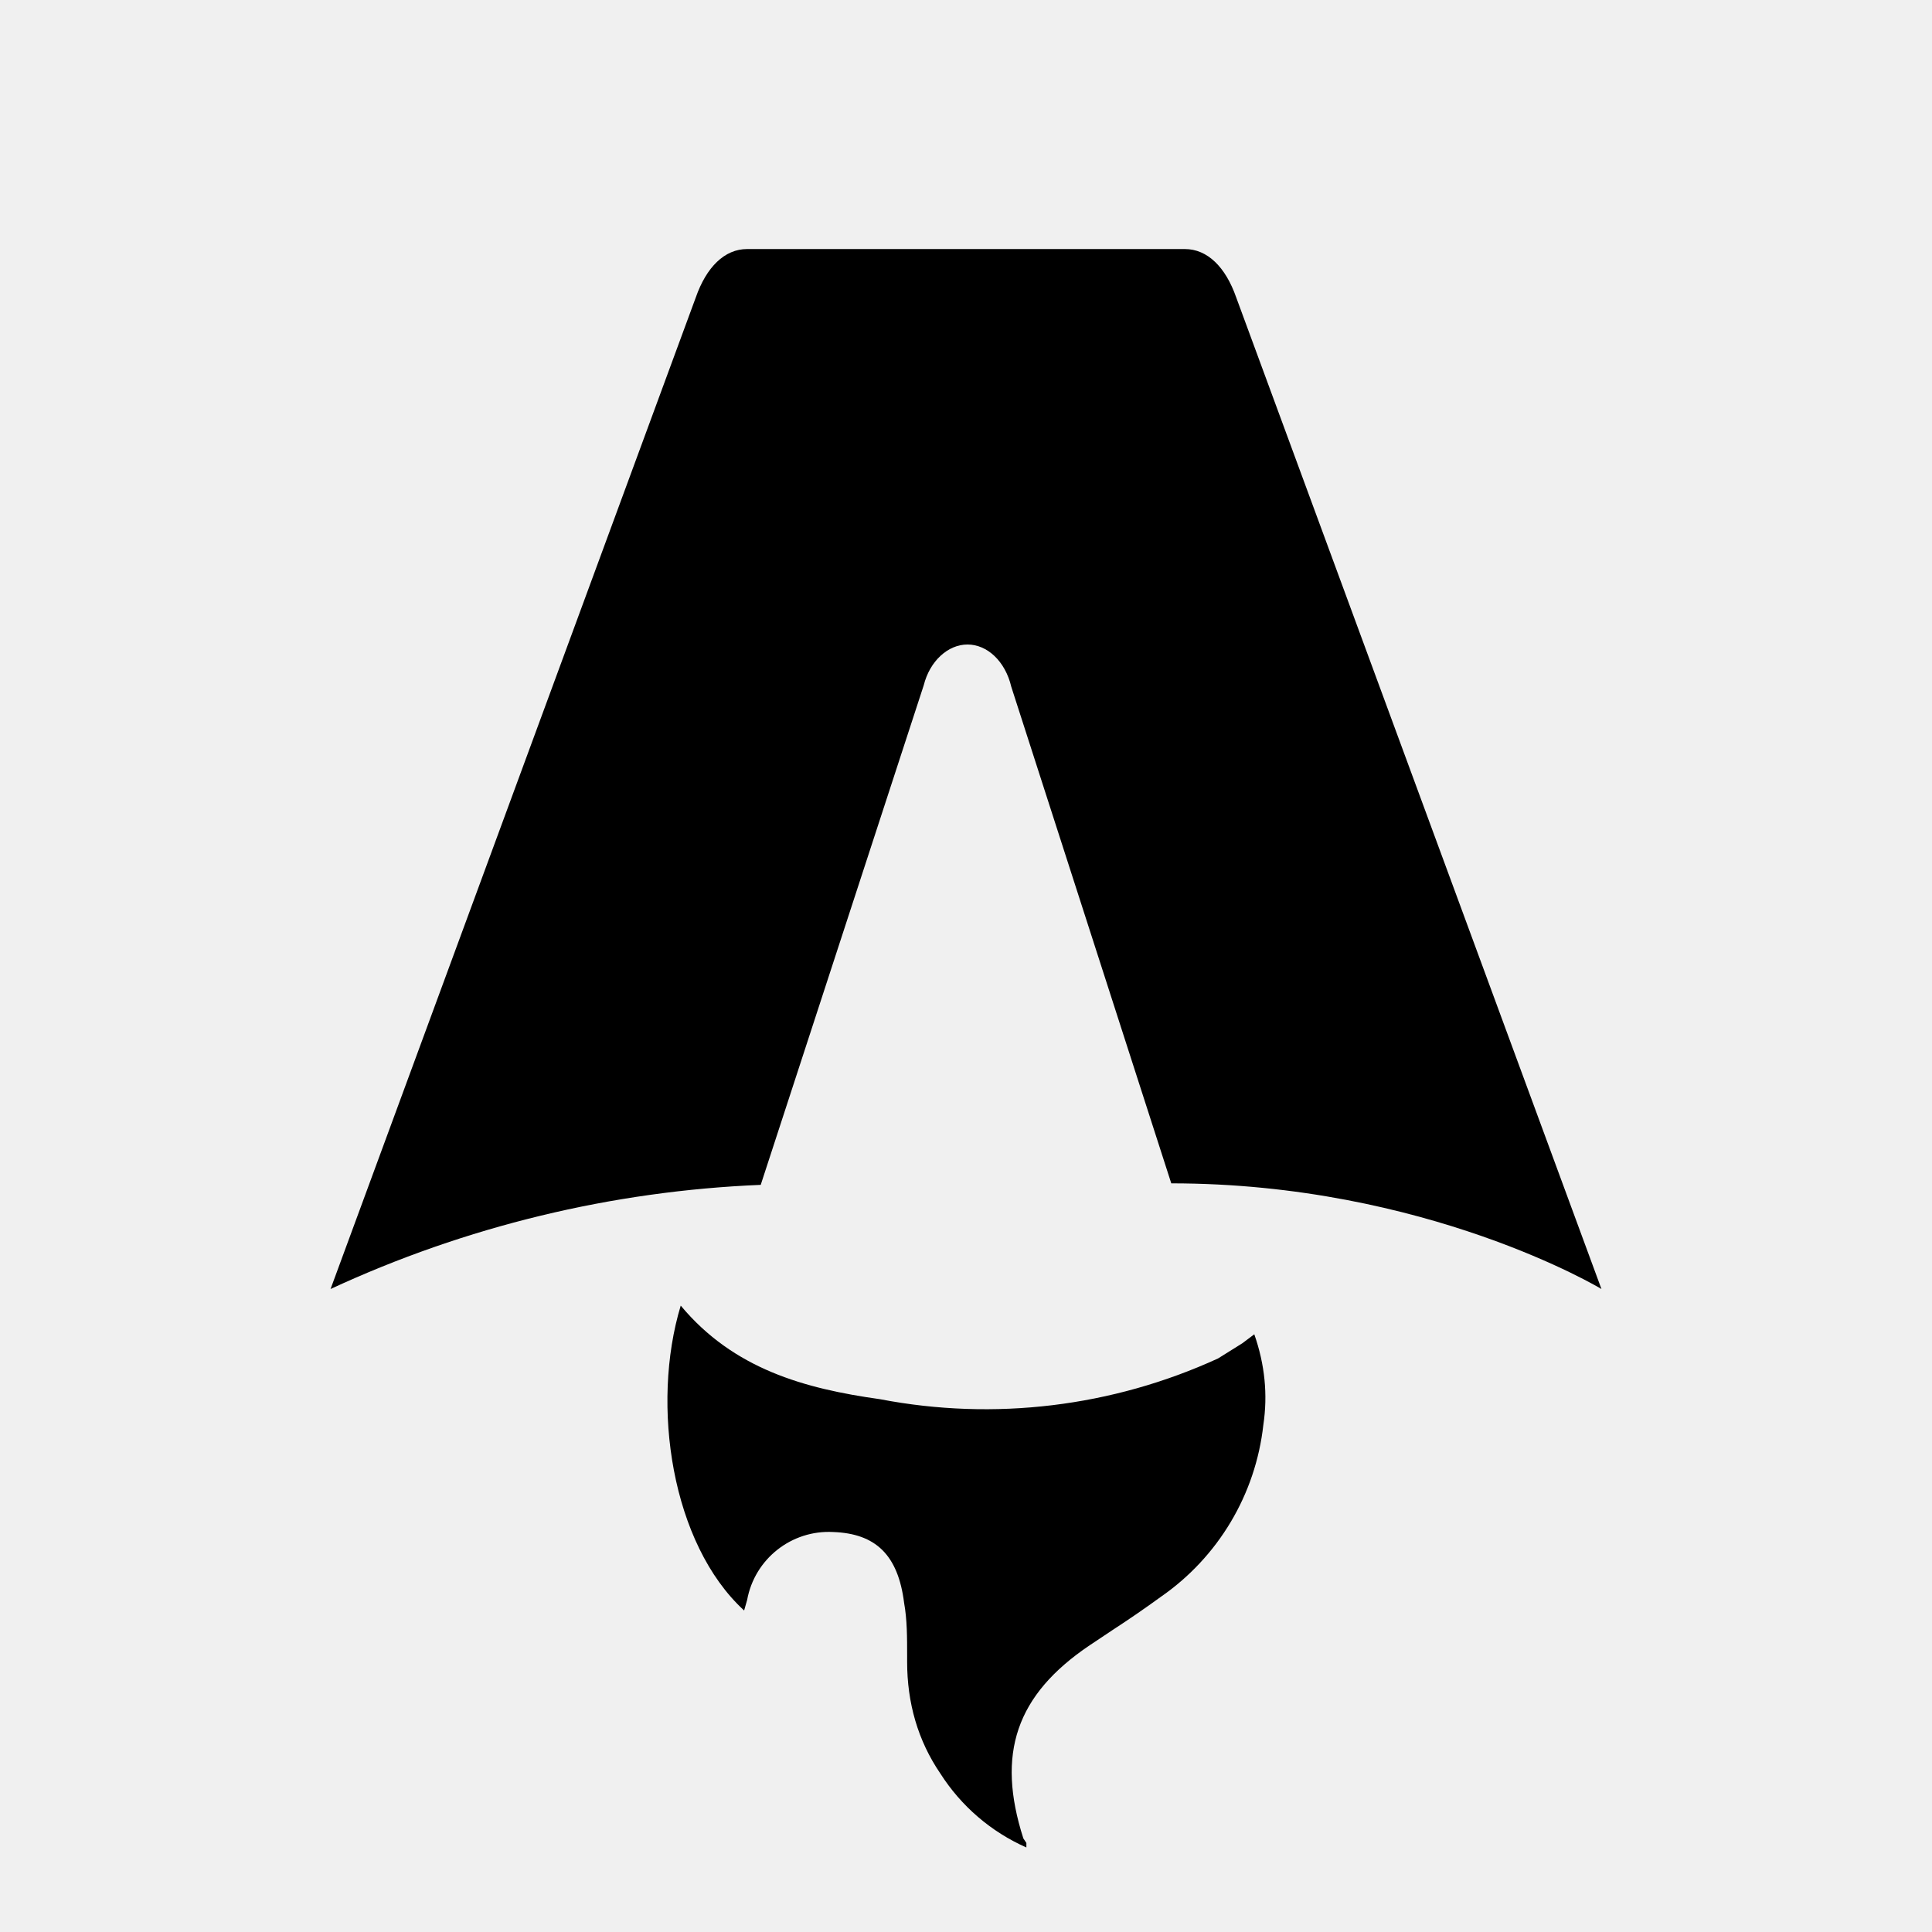
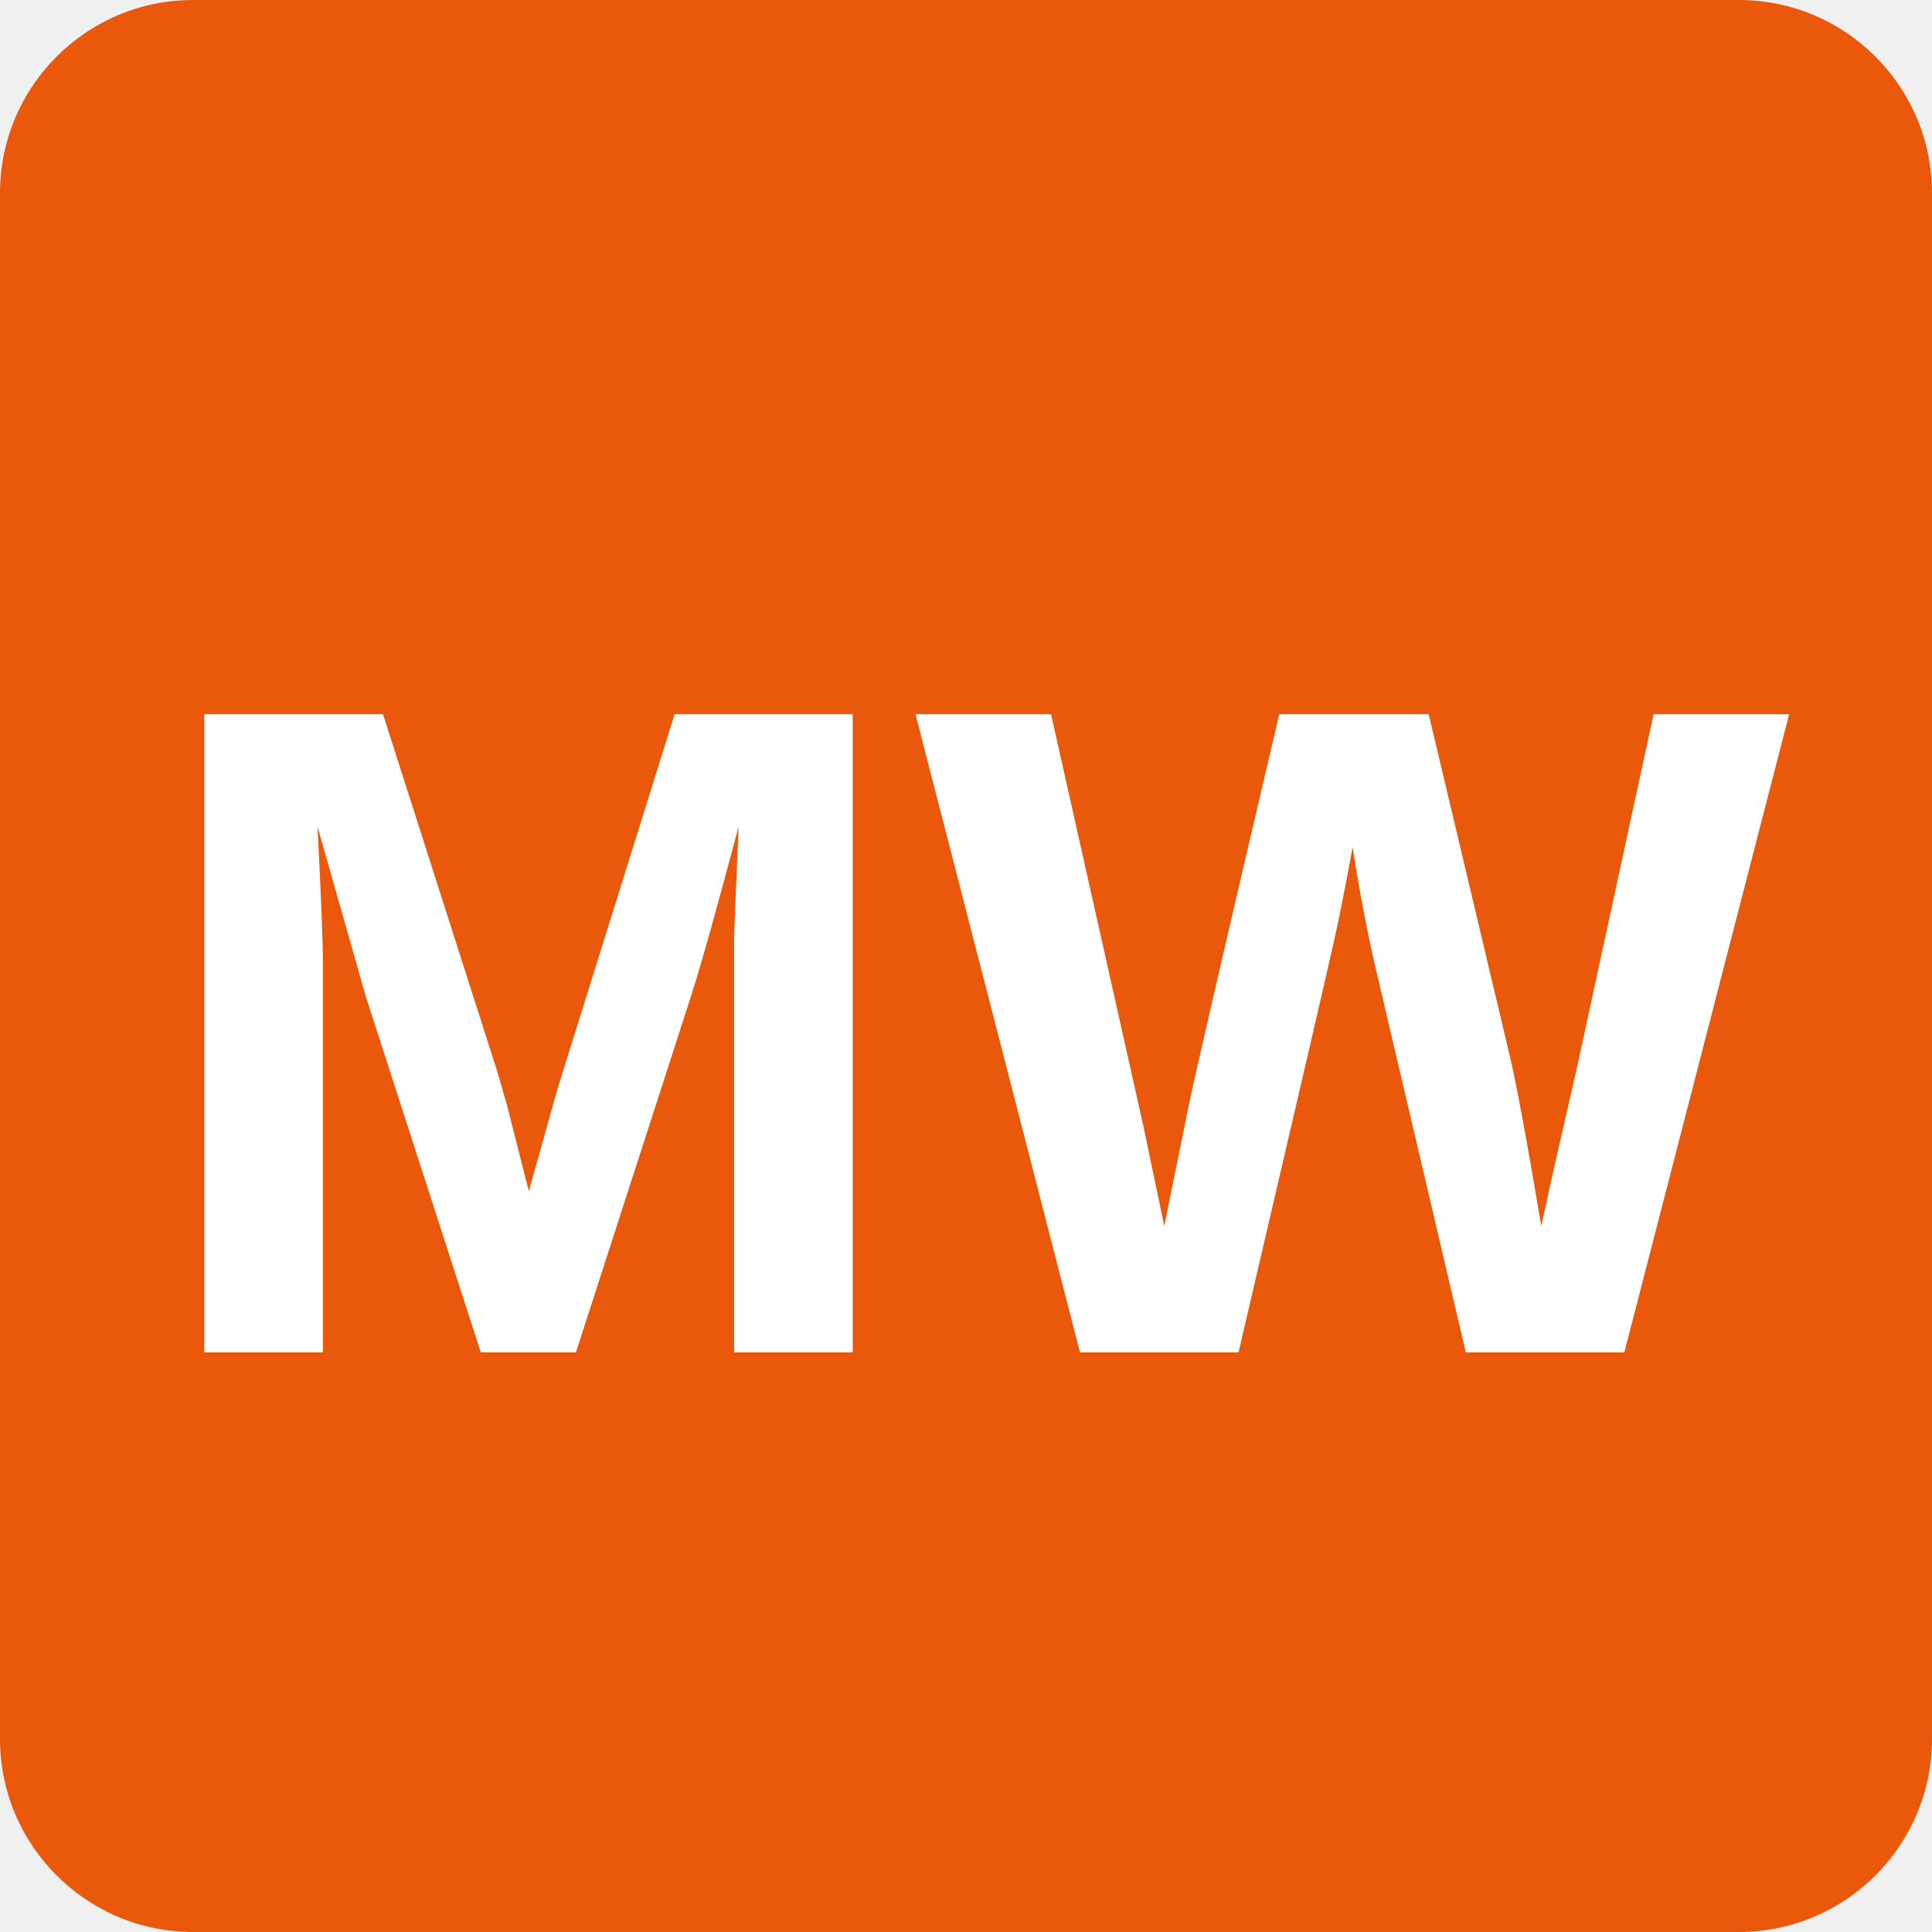
- <svg xmlns="http://www.w3.org/2000/svg" fill="none" viewBox="0 0 128 128">
-   <path d="M50.4 78.5a75.1 75.1 0 0 0-28.5 6.9l24.2-65.7c.7-2 1.9-3.2 3.4-3.2h29c1.5 0 2.7 1.2 3.4 3.2l24.2 65.7s-11.6-7-28.5-7L67 45.5c-.4-1.7-1.6-2.8-2.9-2.8-1.3 0-2.5 1.1-2.9 2.7L50.4 78.5Zm-1.1 28.2Zm-4.2-20.2c-2 6.6-.6 15.8 4.2 20.2a17.5 17.5 0 0 1 .2-.7 5.5 5.5 0 0 1 5.7-4.5c2.8.1 4.3 1.5 4.7 4.7.2 1.1.2 2.3.2 3.5v.4c0 2.7.7 5.2 2.2 7.4a13 13 0 0 0 5.7 4.9v-.3l-.2-.3c-1.8-5.6-.5-9.5 4.4-12.8l1.5-1a73 73 0 0 0 3.2-2.2 16 16 0 0 0 6.8-11.4c.3-2 .1-4-.6-6l-.8.6-1.6 1a37 37 0 0 1-22.4 2.7c-5-.7-9.7-2-13.2-6.2Z" />
-   <style>
-         path { fill: #000; }
-         @media (prefers-color-scheme: dark) {
-             path { fill: #FFF; }
-         }
-     </style>
+ <svg xmlns="http://www.w3.org/2000/svg" viewBox="0 0 100 100">
+   <rect width="100" height="100" rx="10" fill="#ea580c" />
+   <text x="50" y="70" font-family="Arial, sans-serif" font-size="48" font-weight="bold" fill="white" text-anchor="middle">MW</text>
</svg>
